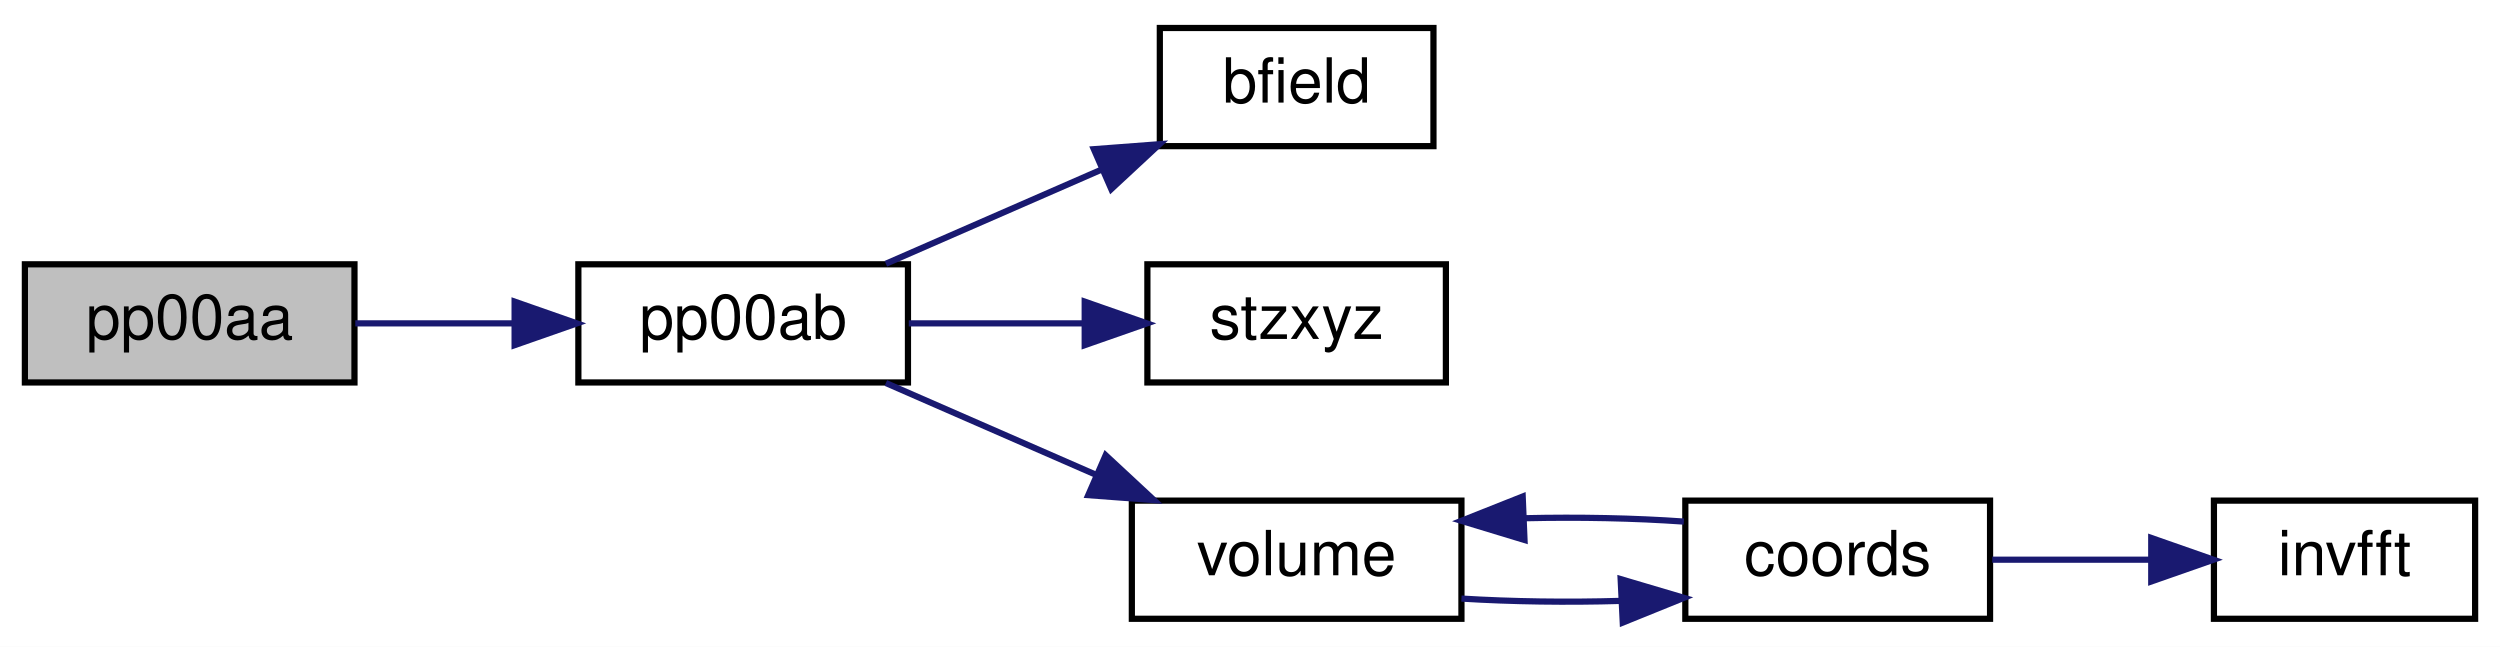
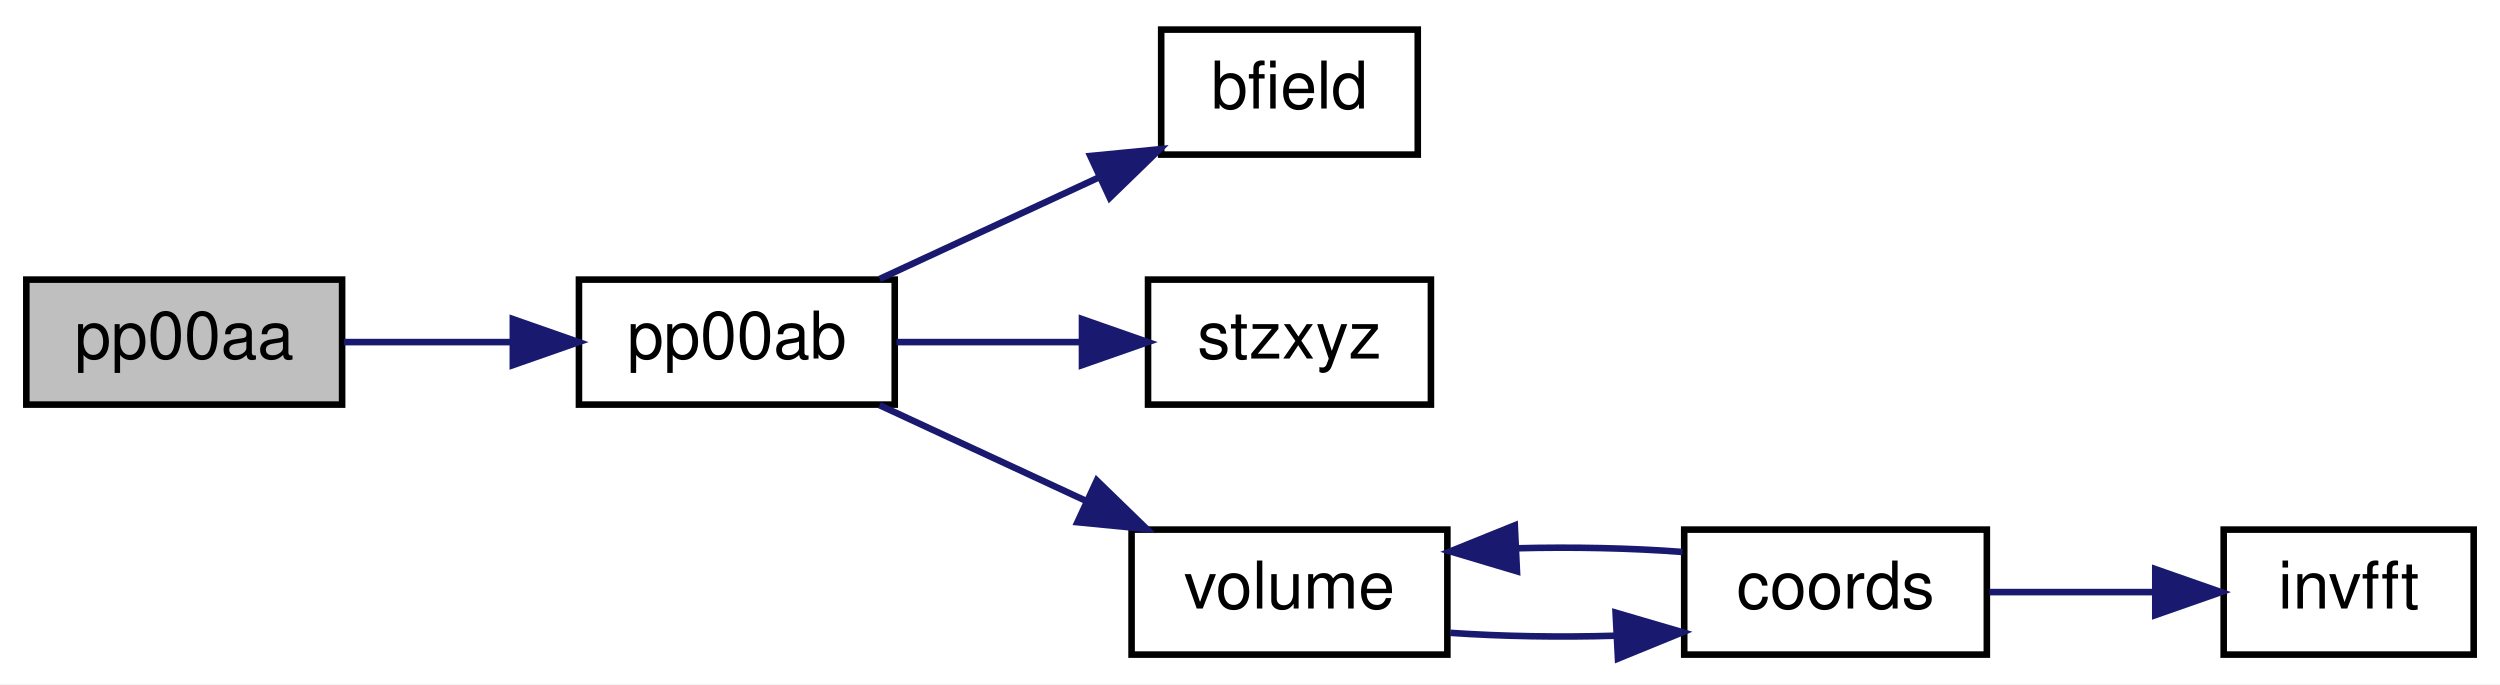
- <svg xmlns="http://www.w3.org/2000/svg" xmlns:xlink="http://www.w3.org/1999/xlink" width="402pt" height="104pt" viewBox="0.00 0.00 402.00 104.00">
+ <svg xmlns="http://www.w3.org/2000/svg" xmlns:xlink="http://www.w3.org/1999/xlink" width="380pt" height="104pt" viewBox="0.00 0.00 380.00 104.00">
  <g id="graph0" class="graph" transform="scale(1 1) rotate(0) translate(4 100)">
-     <polygon fill="white" stroke="transparent" points="-4,4 -4,-100 398,-100 398,4 -4,4" />
+     <polygon fill="white" stroke="transparent" points="-4,4 -4,-100 376,-100 376,4 -4,4" />
    <g id="node1" class="node">
      <g id="a_node1">
        <a xlink:title="Constructs Poincaré plot and &quot;approximate&quot; rotational-transform (driver).">
-           <polygon fill="#bfbfbf" stroke="black" points="0,-38.5 0,-57.5 53,-57.5 53,-38.5 0,-38.5" />
-           <text text-anchor="middle" x="26.5" y="-45.5" font-family="Helvetica,sans-Serif" font-size="10.00">pp00aa</text>
+           <polygon fill="#bfbfbf" stroke="black" points="0,-38.5 0,-57.5 48,-57.5 48,-38.5 0,-38.5" />
+           <text text-anchor="middle" x="24" y="-45.5" font-family="Helvetica,sans-Serif" font-size="10.00">pp00aa</text>
        </a>
      </g>
    </g>
    <g id="node2" class="node">
      <g id="a_node2">
        <a xlink:href="group__grp__diagnostics.html#ga831aed2458140e266ee4d37461dd5350" target="_top" xlink:title="Constructs Poincaré plot and &quot;approximate&quot; rotational-transform (for single field line).">
-           <polygon fill="white" stroke="black" points="89,-38.5 89,-57.5 142,-57.5 142,-38.5 89,-38.5" />
-           <text text-anchor="middle" x="115.5" y="-45.5" font-family="Helvetica,sans-Serif" font-size="10.00">pp00ab</text>
+           <polygon fill="white" stroke="black" points="84,-38.5 84,-57.5 132,-57.5 132,-38.5 84,-38.5" />
+           <text text-anchor="middle" x="108" y="-45.5" font-family="Helvetica,sans-Serif" font-size="10.00">pp00ab</text>
        </a>
      </g>
    </g>
    <g id="edge1" class="edge">
-       <path fill="none" stroke="midnightblue" d="M53.13,-48C61.11,-48 70.07,-48 78.62,-48" />
-       <polygon fill="midnightblue" stroke="midnightblue" points="78.75,-51.5 88.75,-48 78.75,-44.5 78.75,-51.5" />
+       <path fill="none" stroke="midnightblue" d="M48.28,-48C56.22,-48 65.27,-48 73.84,-48" />
+       <polygon fill="midnightblue" stroke="midnightblue" points="73.95,-51.5 83.95,-48 73.95,-44.5 73.95,-51.5" />
    </g>
    <g id="node3" class="node">
      <g id="a_node3">
        <a xlink:href="group__grp__diagnostics.html#ga20985df1b0df0503ca03ca13f1daf642" target="_top" xlink:title="Compute the magnetic field.">
-           <polygon fill="white" stroke="black" points="182.5,-76.5 182.5,-95.5 226.5,-95.5 226.5,-76.5 182.5,-76.5" />
-           <text text-anchor="middle" x="204.5" y="-83.5" font-family="Helvetica,sans-Serif" font-size="10.00">bfield</text>
+           <polygon fill="white" stroke="black" points="172.5,-76.5 172.5,-95.5 211.5,-95.5 211.5,-76.5 172.5,-76.5" />
+           <text text-anchor="middle" x="192" y="-83.5" font-family="Helvetica,sans-Serif" font-size="10.00">bfield</text>
        </a>
      </g>
    </g>
    <g id="edge2" class="edge">
-       <path fill="none" stroke="midnightblue" d="M138.45,-57.59C148.99,-62.19 161.79,-67.78 173.24,-72.78" />
-       <polygon fill="midnightblue" stroke="midnightblue" points="171.89,-76.01 182.45,-76.81 174.69,-69.6 171.89,-76.01" />
+       <path fill="none" stroke="midnightblue" d="M129.69,-57.59C139.82,-62.28 152.16,-68 163.11,-73.07" />
+       <polygon fill="midnightblue" stroke="midnightblue" points="161.73,-76.29 172.28,-77.32 164.68,-69.94 161.73,-76.29" />
    </g>
    <g id="node4" class="node">
      <g id="a_node4">
        <a xlink:href="group__grp__diagnostics.html#ga08ad6b6635a598c0d0578e42f46b63c5" target="_top" xlink:title="Calculates coordinates, , and metrics, at given .">
-           <polygon fill="white" stroke="black" points="180.5,-38.5 180.5,-57.5 228.5,-57.5 228.5,-38.5 180.5,-38.5" />
-           <text text-anchor="middle" x="204.5" y="-45.5" font-family="Helvetica,sans-Serif" font-size="10.00">stzxyz</text>
+           <polygon fill="white" stroke="black" points="170.5,-38.5 170.5,-57.5 213.5,-57.5 213.5,-38.5 170.5,-38.5" />
+           <text text-anchor="middle" x="192" y="-45.5" font-family="Helvetica,sans-Serif" font-size="10.00">stzxyz</text>
        </a>
      </g>
    </g>
    <g id="edge3" class="edge">
-       <path fill="none" stroke="midnightblue" d="M142.13,-48C150.95,-48 160.94,-48 170.27,-48" />
-       <polygon fill="midnightblue" stroke="midnightblue" points="170.42,-51.5 180.42,-48 170.42,-44.5 170.42,-51.5" />
+       <path fill="none" stroke="midnightblue" d="M132.28,-48C141.02,-48 151.08,-48 160.39,-48" />
+       <polygon fill="midnightblue" stroke="midnightblue" points="160.46,-51.5 170.46,-48 160.46,-44.5 160.46,-51.5" />
    </g>
    <g id="node5" class="node">
      <g id="a_node5">
        <a xlink:href="group__grp__volume.html#gae4c62d20b8fef07f4471b5b0889ab005" target="_top" xlink:title="Computes volume of each region; and, if required, the derivatives of the volume with respect to the i...">
-           <polygon fill="white" stroke="black" points="178,-0.5 178,-19.5 231,-19.5 231,-0.5 178,-0.5" />
-           <text text-anchor="middle" x="204.5" y="-7.5" font-family="Helvetica,sans-Serif" font-size="10.00">volume</text>
+           <polygon fill="white" stroke="black" points="168,-0.5 168,-19.5 216,-19.5 216,-0.5 168,-0.5" />
+           <text text-anchor="middle" x="192" y="-7.5" font-family="Helvetica,sans-Serif" font-size="10.00">volume</text>
        </a>
      </g>
    </g>
    <g id="edge4" class="edge">
-       <path fill="none" stroke="midnightblue" d="M138.45,-38.41C148.65,-33.96 160.97,-28.58 172.13,-23.7" />
-       <polygon fill="midnightblue" stroke="midnightblue" points="173.79,-26.8 181.55,-19.59 170.99,-20.38 173.79,-26.8" />
+       <path fill="none" stroke="midnightblue" d="M129.69,-38.41C139.21,-34 150.68,-28.69 161.11,-23.85" />
+       <polygon fill="midnightblue" stroke="midnightblue" points="162.71,-26.97 170.31,-19.59 159.77,-20.62 162.71,-26.97" />
    </g>
    <g id="node6" class="node">
      <g id="a_node6">
        <a xlink:href="group__grp__geometry.html#gaaca20aa60eaf39055f3c9d5c02a24ac2" target="_top" xlink:title="Calculates coordinates, , and metrics, using FFTs.">
-           <polygon fill="white" stroke="black" points="267,-0.5 267,-19.5 316,-19.5 316,-0.5 267,-0.5" />
-           <text text-anchor="middle" x="291.5" y="-7.5" font-family="Helvetica,sans-Serif" font-size="10.00">coords</text>
+           <polygon fill="white" stroke="black" points="252,-0.5 252,-19.5 298,-19.5 298,-0.5 252,-0.5" />
+           <text text-anchor="middle" x="275" y="-7.5" font-family="Helvetica,sans-Serif" font-size="10.00">coords</text>
        </a>
      </g>
    </g>
    <g id="edge5" class="edge">
-       <path fill="none" stroke="midnightblue" d="M231,-3.75C239.07,-3.25 248.11,-3.12 256.67,-3.38" />
-       <polygon fill="midnightblue" stroke="midnightblue" points="256.6,-6.88 266.76,-3.87 256.94,0.11 256.6,-6.88" />
+       <path fill="none" stroke="midnightblue" d="M216.43,-3.81C224.25,-3.27 233.11,-3.12 241.49,-3.37" />
+       <polygon fill="midnightblue" stroke="midnightblue" points="241.57,-6.88 251.74,-3.9 241.93,0.11 241.57,-6.88" />
    </g>
    <g id="edge7" class="edge">
-       <path fill="none" stroke="midnightblue" d="M266.76,-16.13C258.85,-16.69 249.85,-16.87 241.23,-16.67" />
-       <polygon fill="midnightblue" stroke="midnightblue" points="241.14,-13.17 231,-16.25 240.85,-20.16 241.14,-13.17" />
+       <path fill="none" stroke="midnightblue" d="M251.74,-16.1C243.94,-16.7 235,-16.88 226.49,-16.66" />
+       <polygon fill="midnightblue" stroke="midnightblue" points="226.58,-13.16 216.43,-16.19 226.25,-20.15 226.58,-13.16" />
    </g>
    <g id="node7" class="node">
      <g id="a_node7">
        <a xlink:href="group__grp__numerics.html#ga1fd52accb0646f535f9bcc46cf5a68f3" target="_top" xlink:title="Inverse Fourier transform (fftw wrapper)">
-           <polygon fill="white" stroke="black" points="352,-0.5 352,-19.5 394,-19.5 394,-0.5 352,-0.5" />
-           <text text-anchor="middle" x="373" y="-7.5" font-family="Helvetica,sans-Serif" font-size="10.00">invfft</text>
+           <polygon fill="white" stroke="black" points="334,-0.5 334,-19.5 372,-19.5 372,-0.5 334,-0.5" />
+           <text text-anchor="middle" x="353" y="-7.5" font-family="Helvetica,sans-Serif" font-size="10.00">invfft</text>
        </a>
      </g>
    </g>
    <g id="edge6" class="edge">
-       <path fill="none" stroke="midnightblue" d="M316.35,-10C324.33,-10 333.33,-10 341.72,-10" />
-       <polygon fill="midnightblue" stroke="midnightblue" points="341.92,-13.5 351.92,-10 341.92,-6.5 341.92,-13.5" />
+       <path fill="none" stroke="midnightblue" d="M298.39,-10C306.27,-10 315.24,-10 323.55,-10" />
+       <polygon fill="midnightblue" stroke="midnightblue" points="323.6,-13.5 333.6,-10 323.6,-6.5 323.6,-13.5" />
    </g>
  </g>
</svg>
